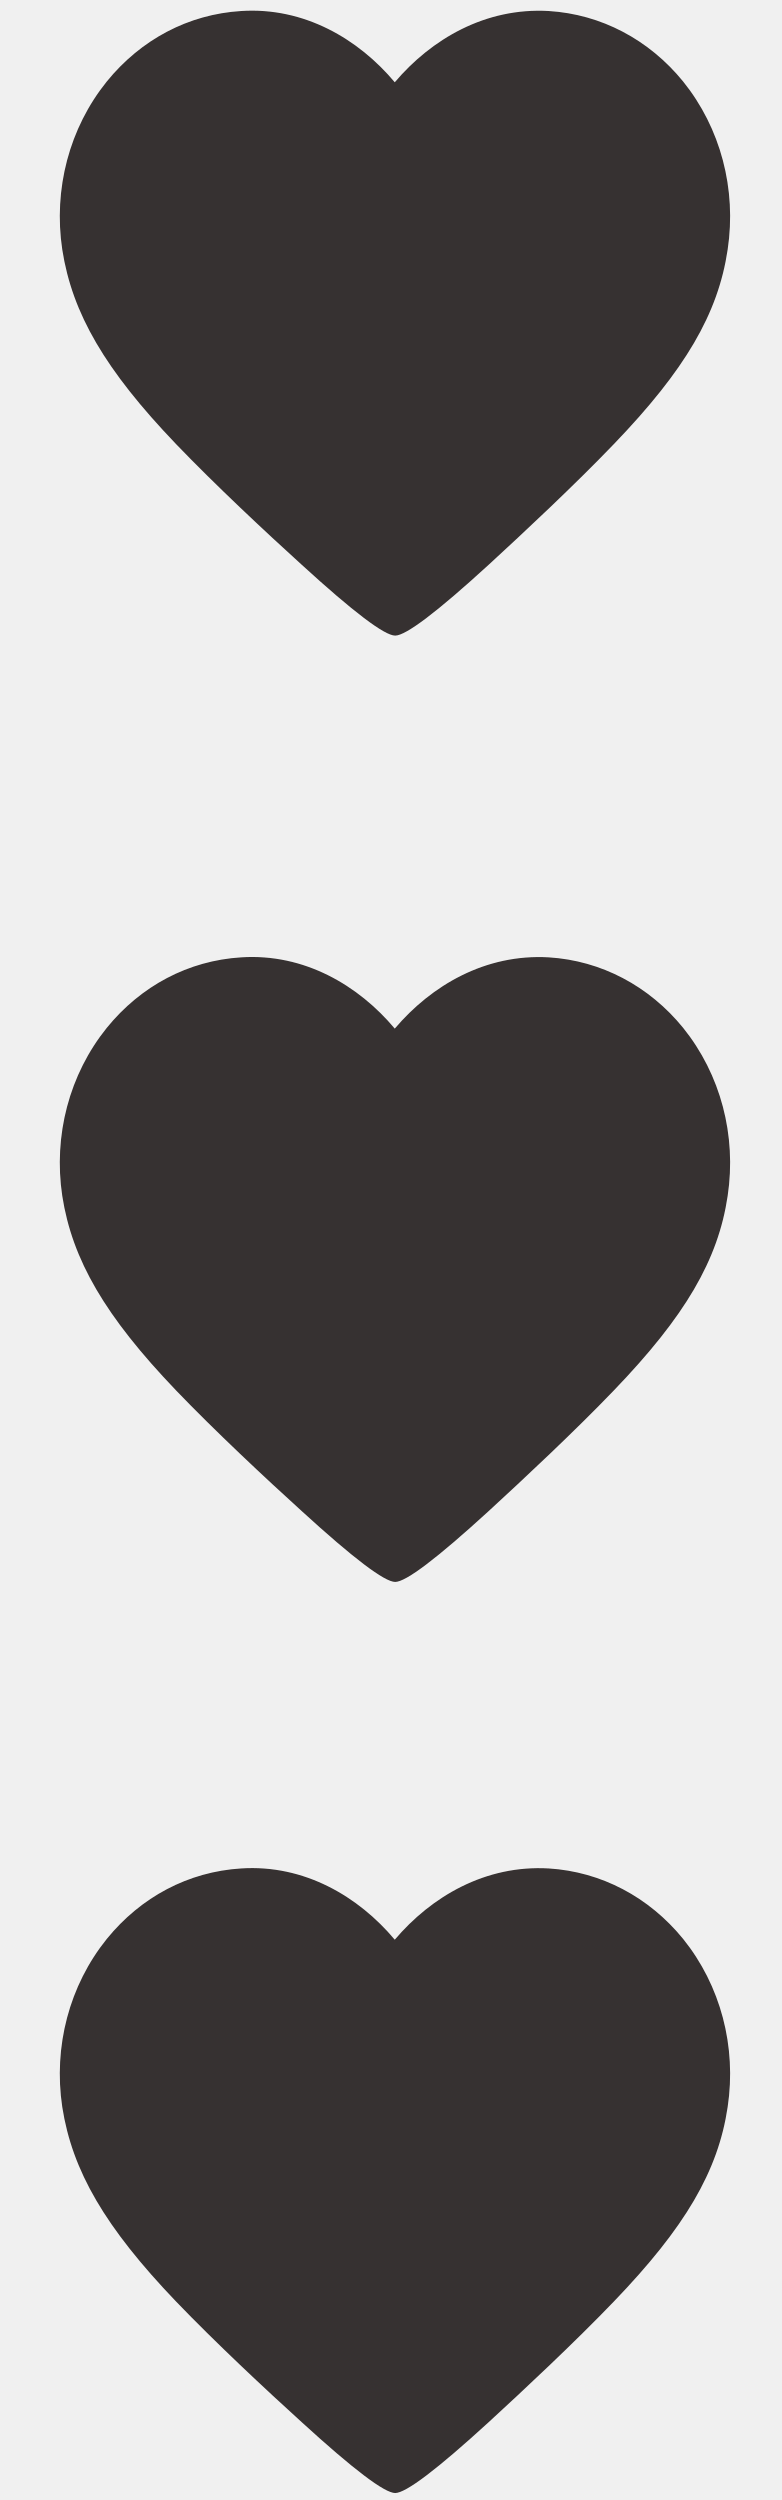
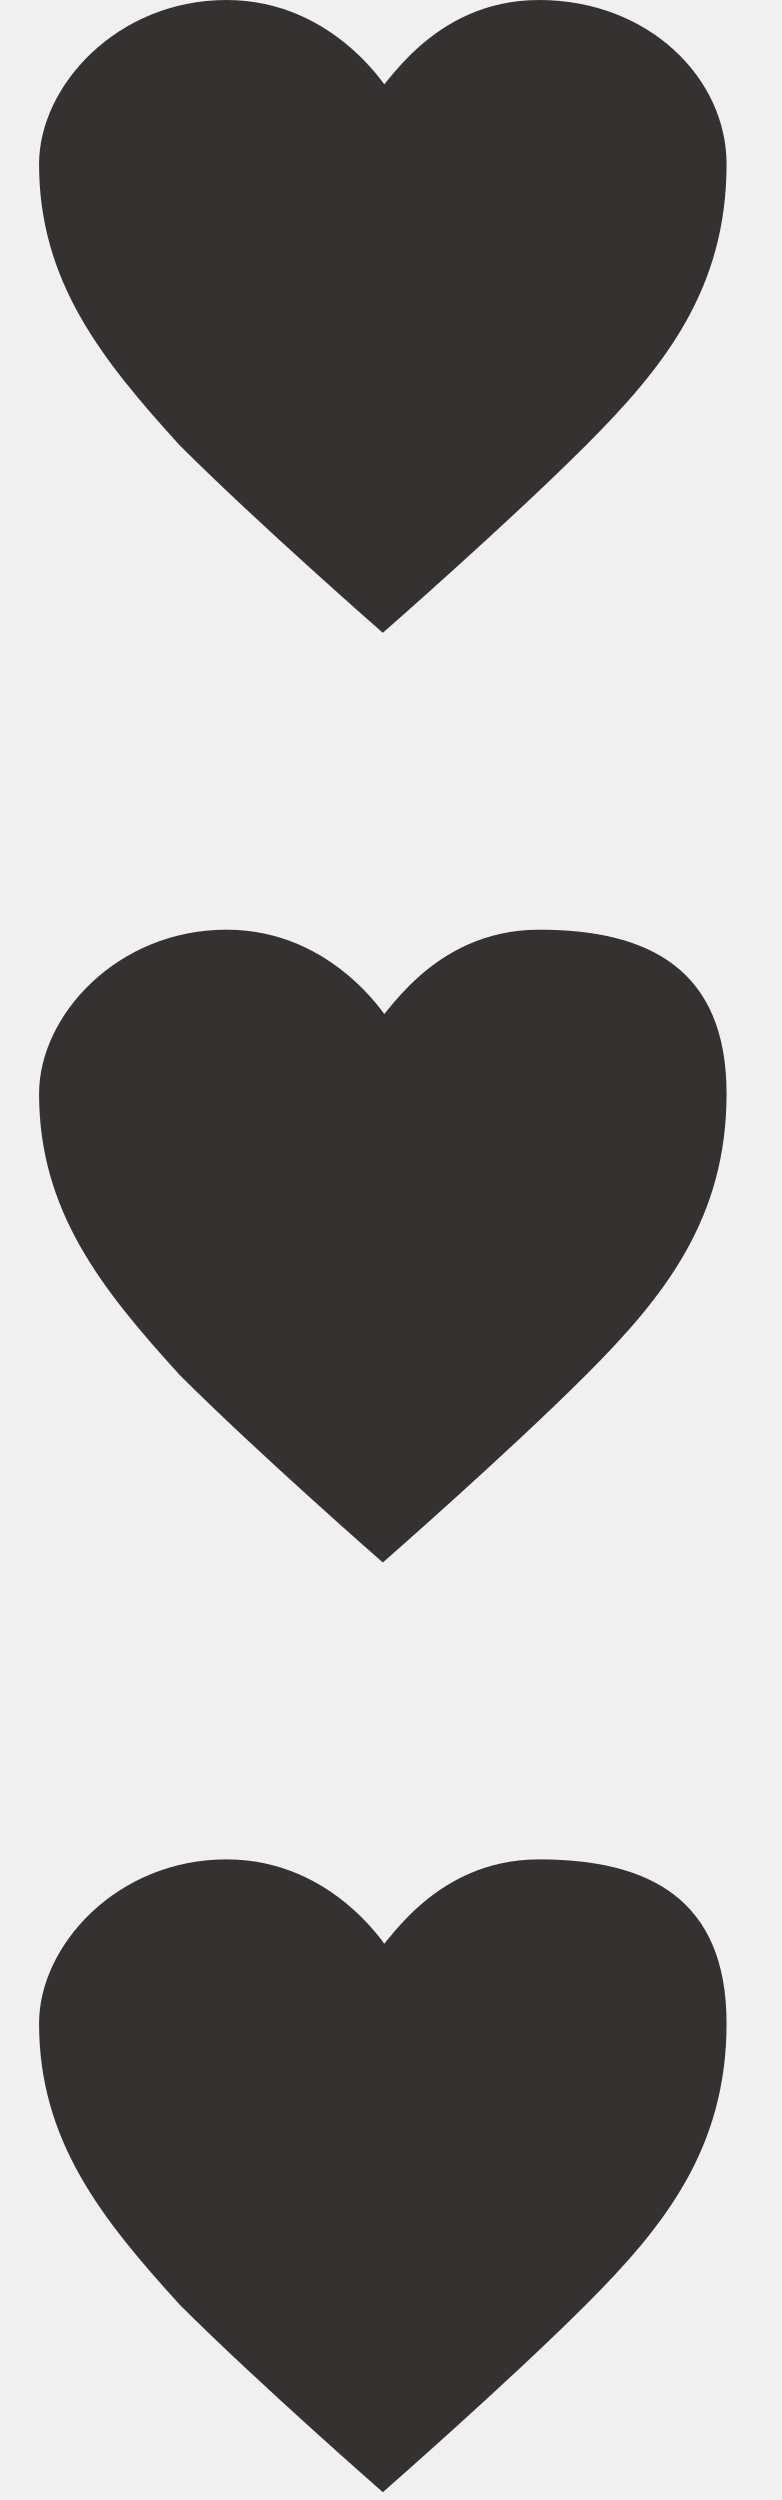
- <svg xmlns="http://www.w3.org/2000/svg" id="a" width="10" height="32" viewBox="0 0 10 32">
-   <path d="M5.058,20.249q.206,0,1.197-.907c.454-.417,1.102-1.023,1.603-1.545.912-.949,1.334-1.667,1.456-2.489.116-.775-.09-1.556-.57-2.152-.438-.538-1.05-.86-1.719-.902h0c-.812-.047-1.503.359-1.972.912-.464-.554-1.16-.965-1.967-.912-.675.042-1.282.364-1.719.902-.48.596-.686,1.377-.57,2.152.127.817.548,1.54,1.456,2.489.501.522,1.15,1.129,1.609,1.545q.992.907,1.197.907Z" style="fill:#fff; stroke-width:0px;" />
-   <path d="M5.058,20.249q.206,0,1.197-.907c.454-.417,1.102-1.023,1.603-1.545.912-.949,1.334-1.667,1.456-2.489.116-.775-.09-1.556-.57-2.152-.438-.538-1.05-.86-1.719-.902h0c-.812-.047-1.503.359-1.972.912-.464-.554-1.16-.965-1.967-.912-.675.042-1.282.364-1.719.902-.48.596-.686,1.377-.57,2.152.127.817.548,1.54,1.456,2.489.501.522,1.15,1.129,1.609,1.545q.992.907,1.197.907Z" style="fill:#363131; stroke-width:0px;" />
-   <path d="M5.058,31.911q.206,0,1.197-.907c.454-.417,1.102-1.023,1.603-1.545.912-.949,1.334-1.667,1.456-2.489.116-.775-.09-1.556-.57-2.152-.438-.538-1.05-.86-1.719-.902h0c-.812-.047-1.503.359-1.972.912-.464-.554-1.16-.965-1.967-.912-.675.042-1.282.364-1.719.902-.48.596-.686,1.377-.57,2.152.127.817.548,1.54,1.456,2.489.501.522,1.15,1.129,1.609,1.545q.992.907,1.197.907Z" style="fill:#fff; stroke-width:0px;" />
-   <path d="M5.058,31.911q.206,0,1.197-.907c.454-.417,1.102-1.023,1.603-1.545.912-.949,1.334-1.667,1.456-2.489.116-.775-.09-1.556-.57-2.152-.438-.538-1.05-.86-1.719-.902h0c-.812-.047-1.503.359-1.972.912-.464-.554-1.16-.965-1.967-.912-.675.042-1.282.364-1.719.902-.48.596-.686,1.377-.57,2.152.127.817.548,1.54,1.456,2.489.501.522,1.15,1.129,1.609,1.545q.992.907,1.197.907Z" style="fill:#363131; stroke-width:0px;" />
-   <path d="M5.058,8.136q.206,0,1.197-.907c.454-.417,1.102-1.023,1.603-1.545.912-.949,1.334-1.667,1.456-2.489.116-.775-.09-1.556-.57-2.152-.438-.538-1.05-.86-1.719-.902h0c-.812-.047-1.503.359-1.972.912-.464-.554-1.16-.965-1.967-.912-.675.042-1.282.364-1.719.902-.48.596-.686,1.377-.57,2.152.127.817.548,1.54,1.456,2.489.501.522,1.15,1.129,1.609,1.545q.992.907,1.197.907Z" style="fill:#fff; stroke-width:0px;" />
-   <path d="M5.058,8.136q.206,0,1.197-.907c.454-.417,1.102-1.023,1.603-1.545.912-.949,1.334-1.667,1.456-2.489.116-.775-.09-1.556-.57-2.152-.438-.538-1.05-.86-1.719-.902h0c-.812-.047-1.503.359-1.972.912-.464-.554-1.16-.965-1.967-.912-.675.042-1.282.364-1.719.902-.48.596-.686,1.377-.57,2.152.127.817.548,1.54,1.456,2.489.501.522,1.15,1.129,1.609,1.545q.992.907,1.197.907Z" style="fill:#363131; stroke-width:0px;" />
+ <svg xmlns="http://www.w3.org/2000/svg" id="a" version="1.1" viewBox="0 0 10 32">
+   <defs>
+     <style>
+       .st0 {
+         fill: #363131;
+       }
+     </style>
+   </defs>
+   <path class="st0" d="M5,1.2s-.7-1.2-2.1-1.2S.5,1.1.5,2.1c0,1.5.8,2.5,1.8,3.6,1,1,2.6,2.4,2.6,2.4s0,0,0-.2c0,.1,0,.2,0,.2,0,0,1.6-1.4,2.6-2.4s1.8-2,1.8-3.6c0-1.1-1-2.1-2.4-2.1s-2,1.2-2.1,1.2" />
+   <path class="st0" d="M5,13.1s-.7-1.2-2.1-1.2-2.4,1.1-2.4,2.1c0,1.5.8,2.5,1.8,3.6,1,1,2.6,2.4,2.6,2.4s0,0,0-.2c0,.1,0,.2,0,.2,0,0,1.6-1.4,2.6-2.4,1-1,1.8-2,1.8-3.6s-1-2.1-2.4-2.1-2,1.2-2.1,1.2" />
+   <path class="st0" d="M5,25s-.7-1.2-2.1-1.2-2.4,1.1-2.4,2.1c0,1.5.8,2.5,1.8,3.6,1,1,2.6,2.4,2.6,2.4s0,0,0-.2c0,.1,0,.2,0,.2,0,0,1.6-1.4,2.6-2.4,1-1,1.8-2,1.8-3.6s-1-2.1-2.4-2.1-2,1.2-2.1,1.2" />
</svg>
